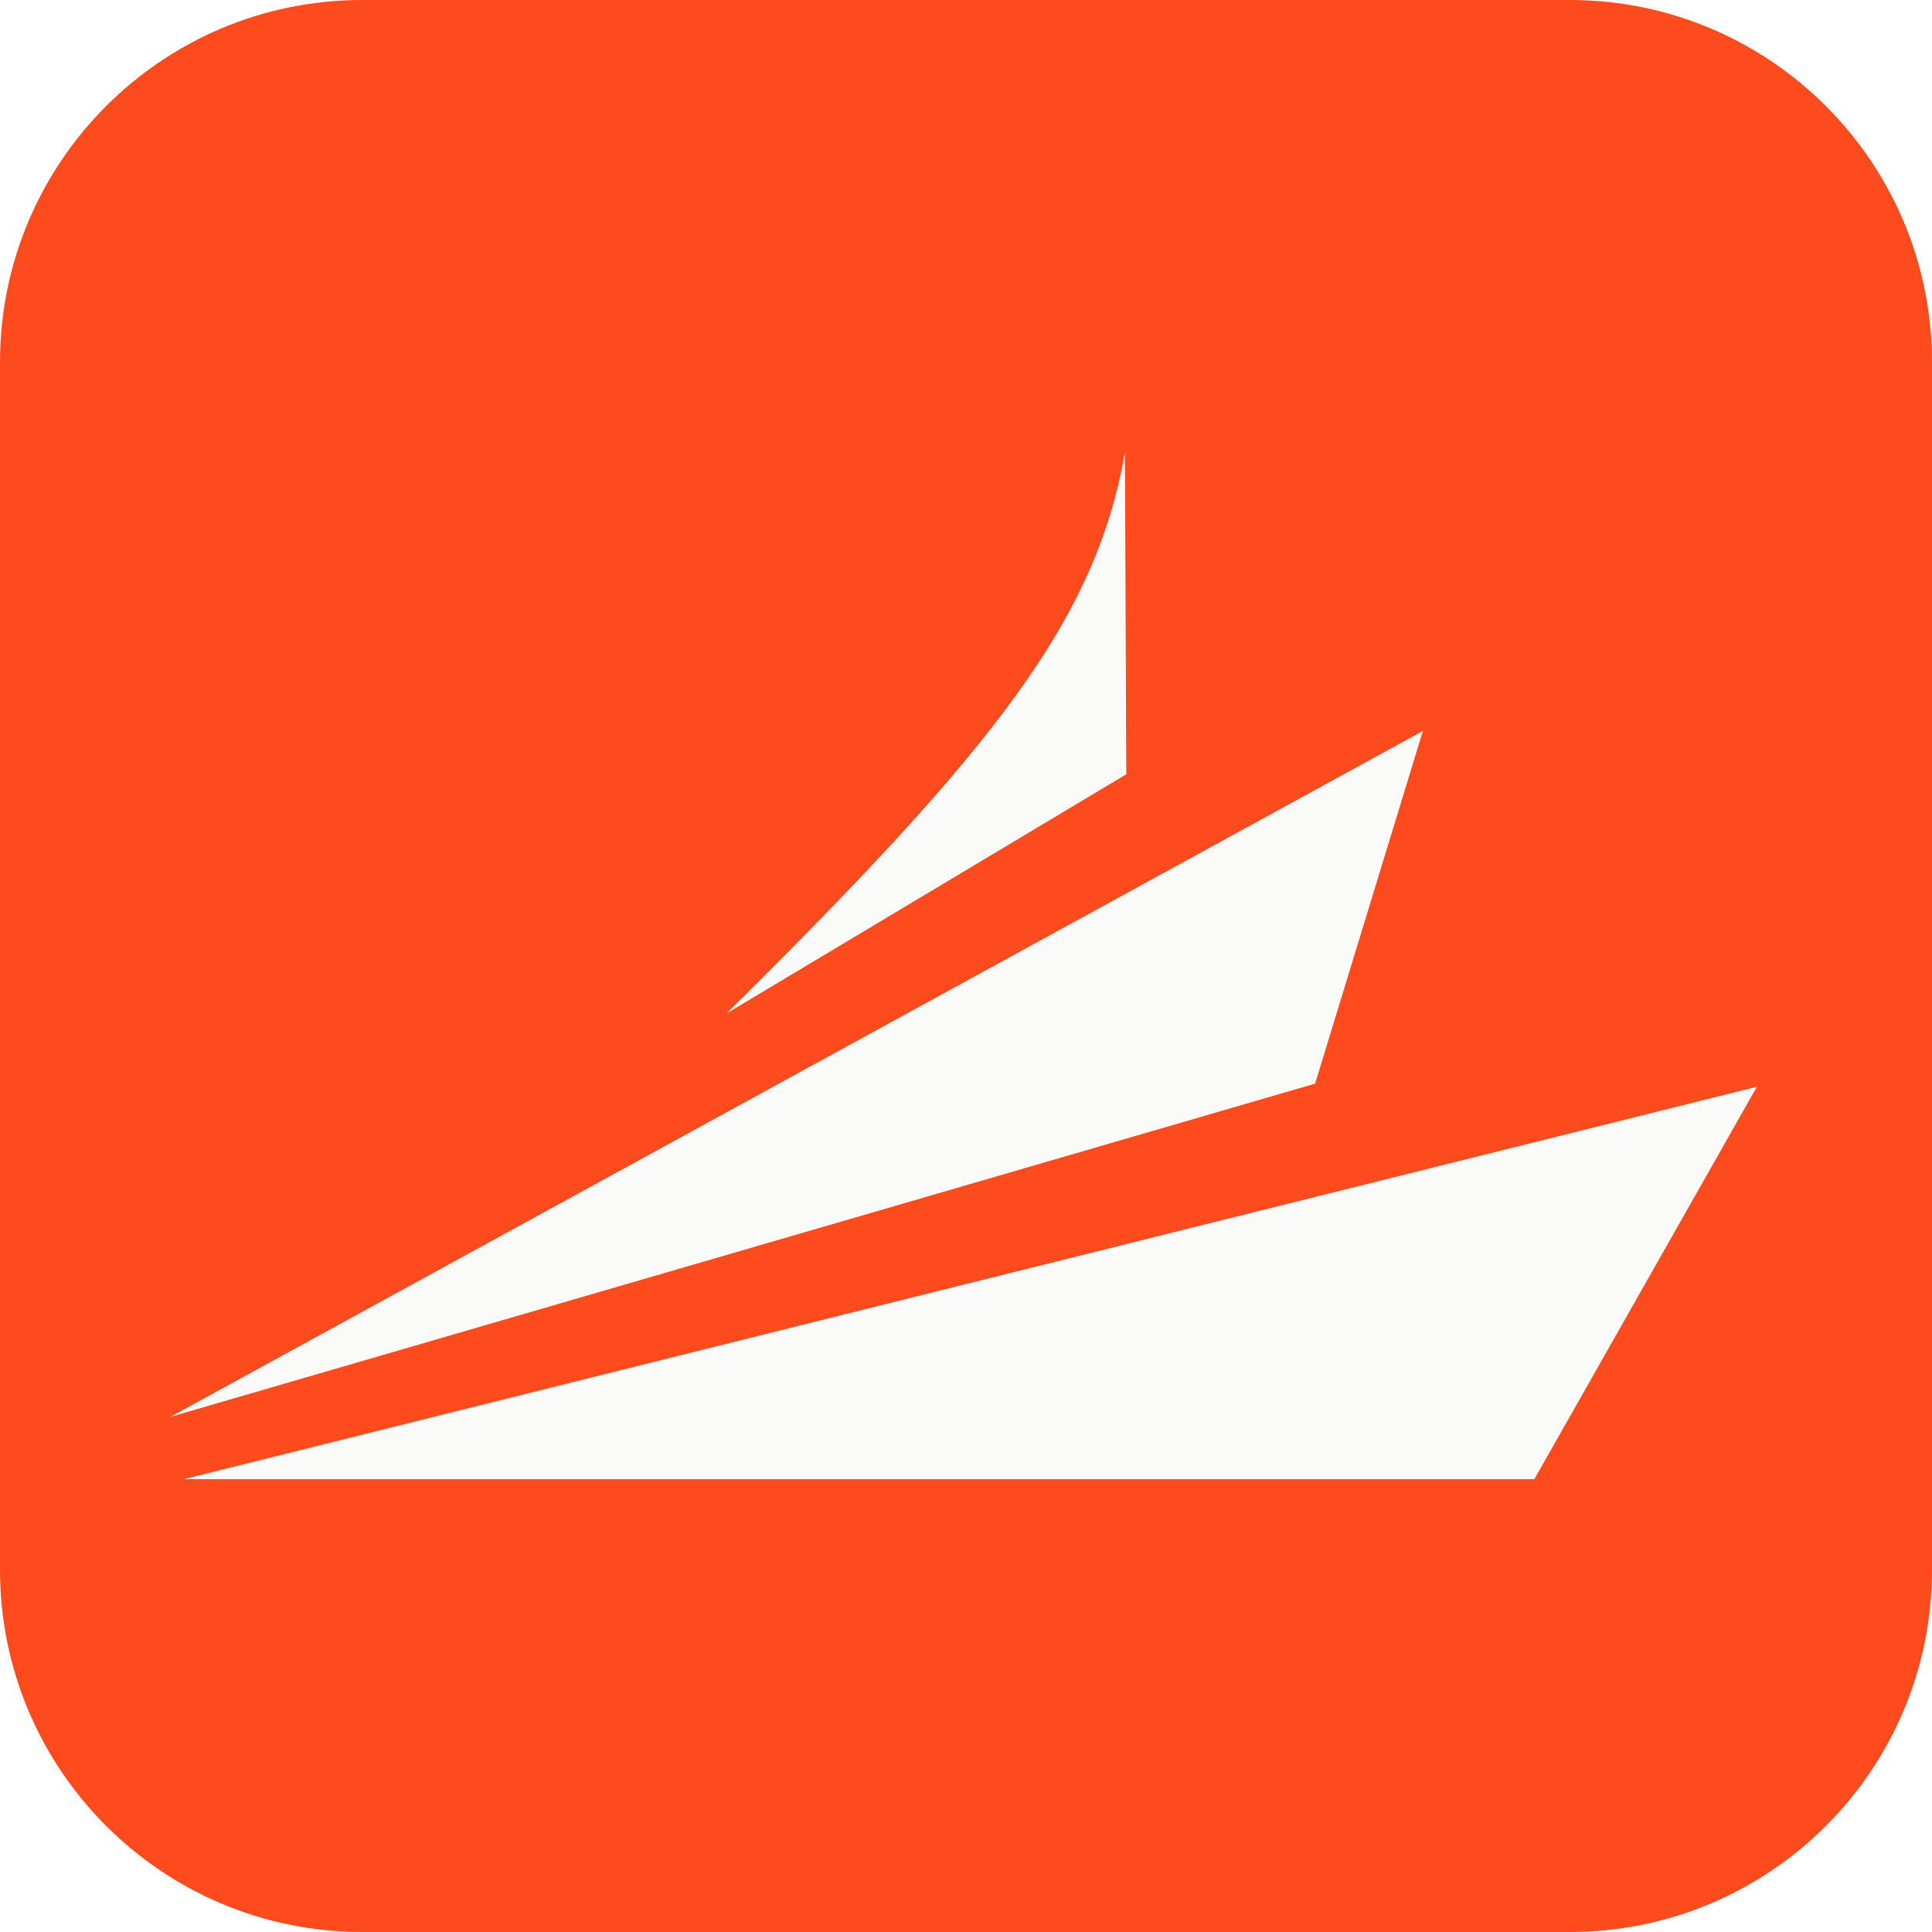
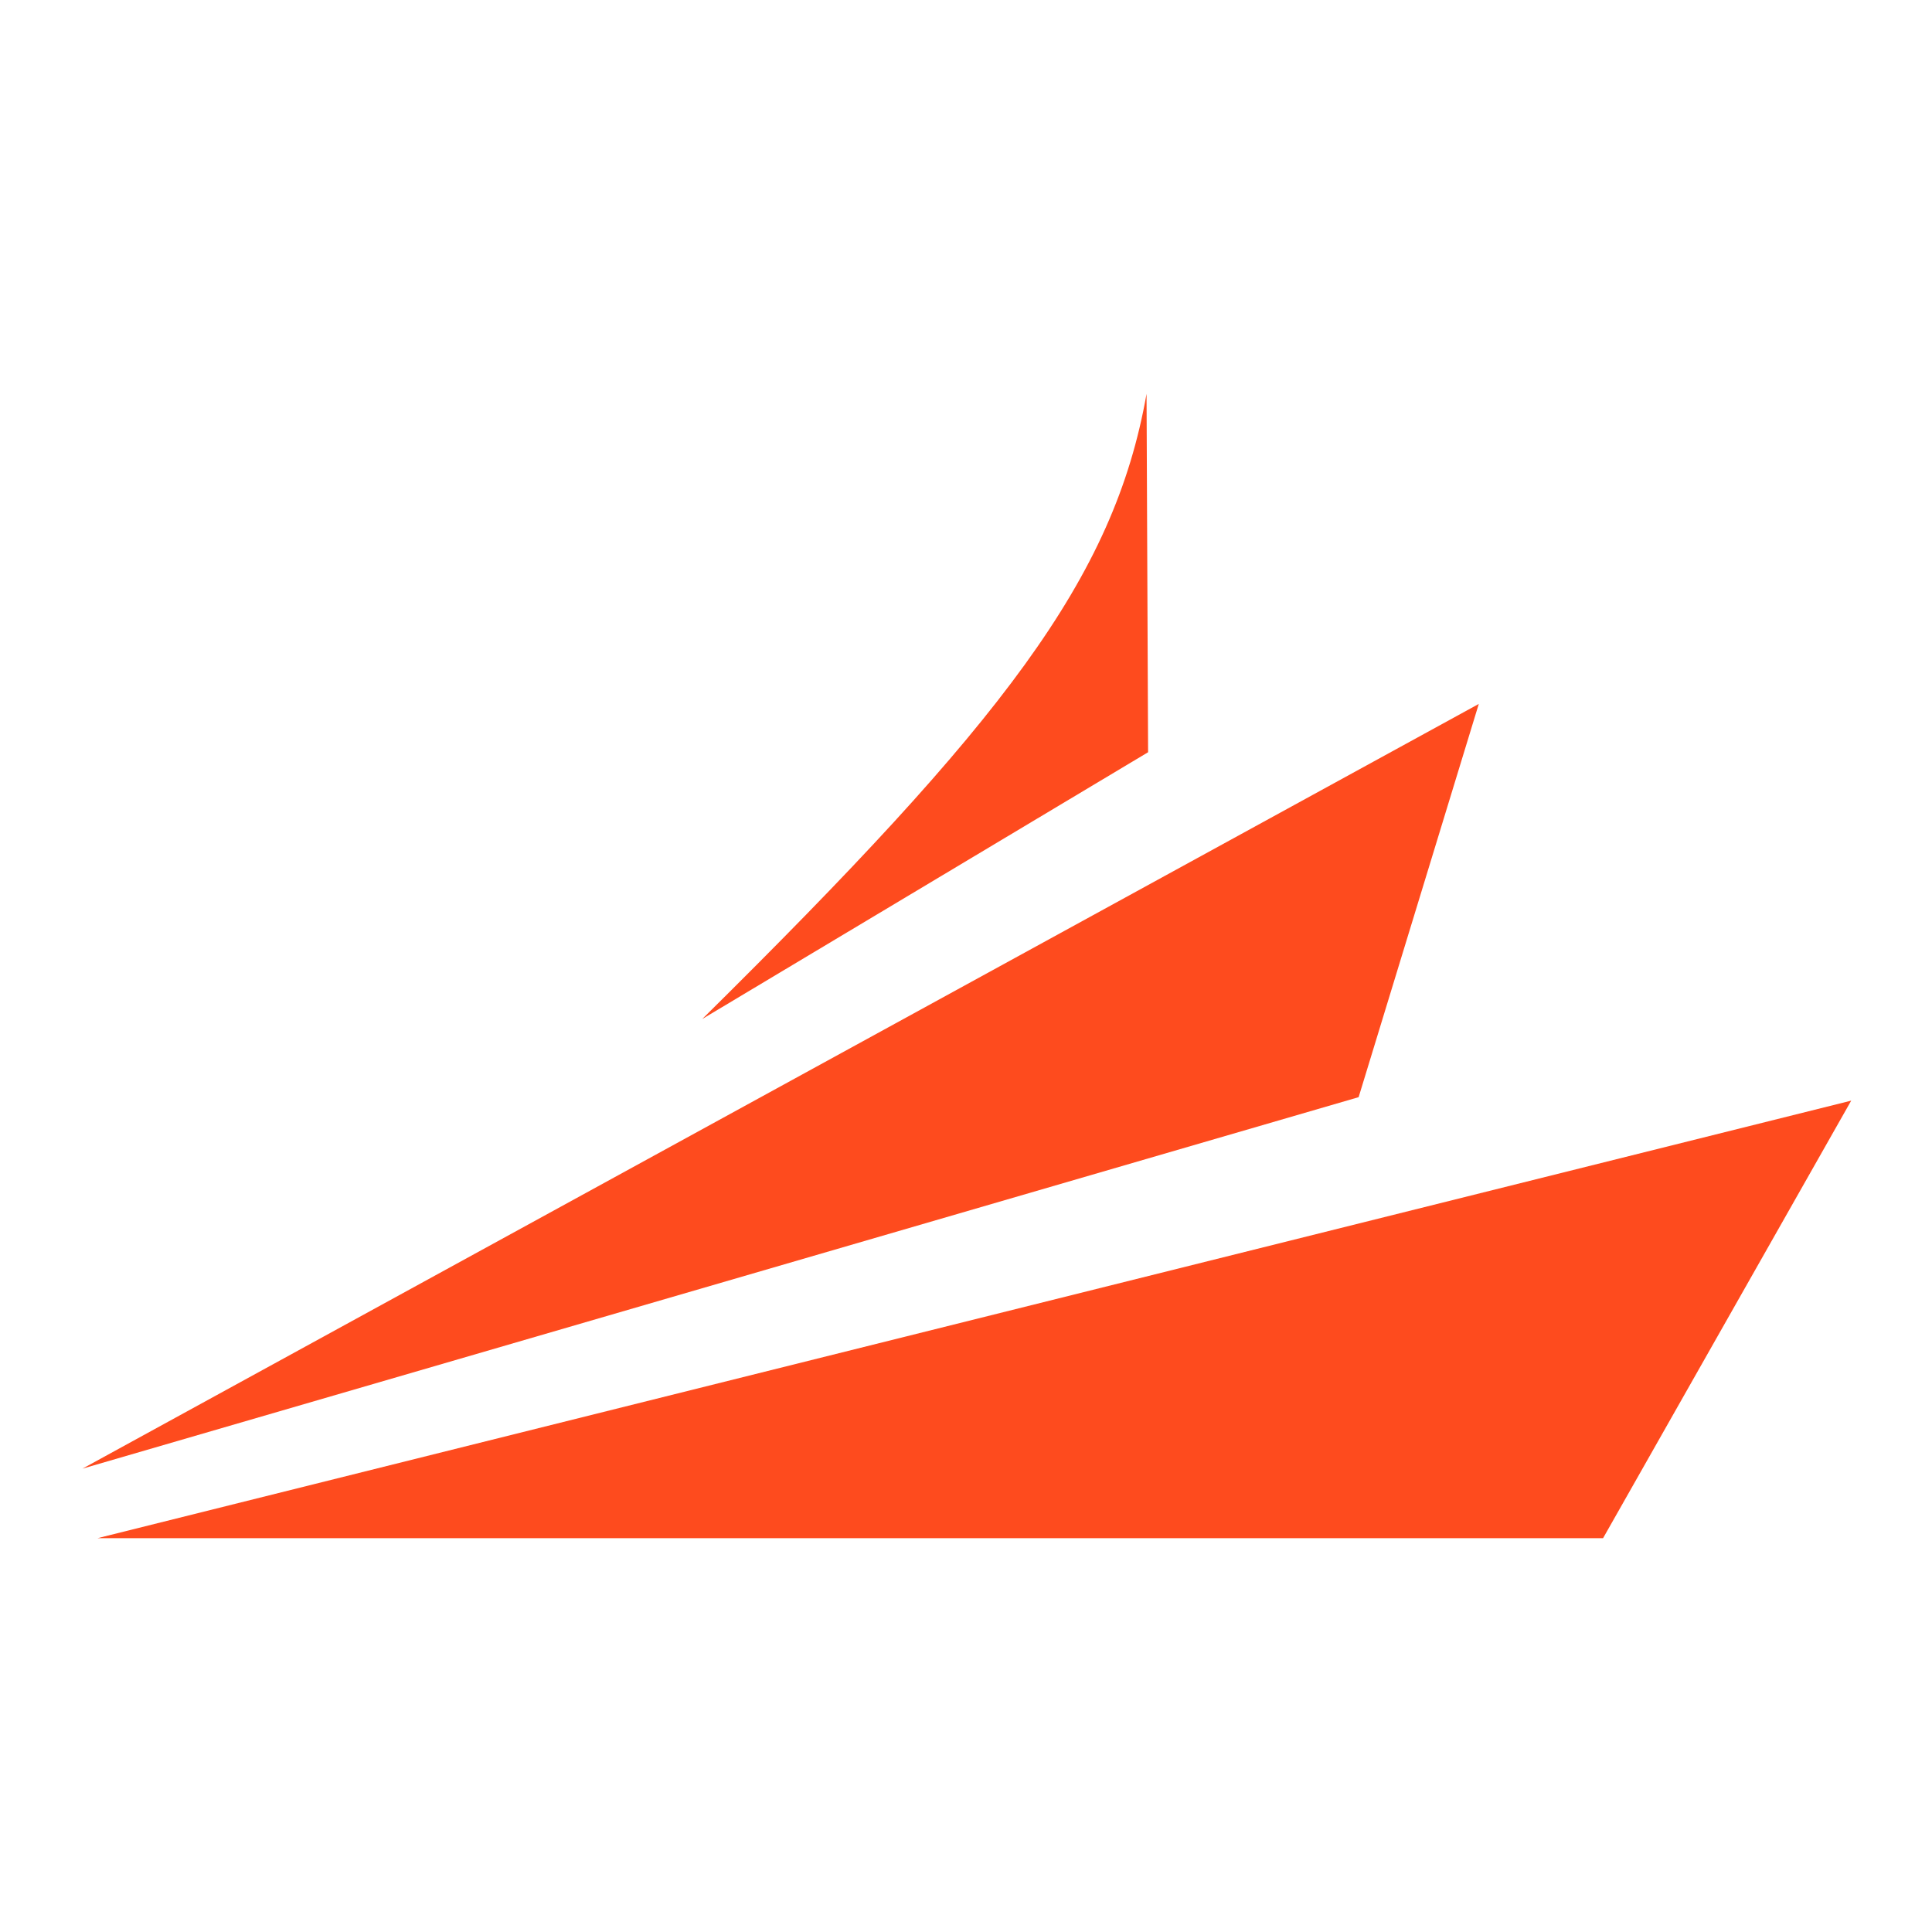
- <svg xmlns="http://www.w3.org/2000/svg" viewBox="0 0 64 64">
-   <rect width="64" height="64" rx="12" fill="#FE4B1E" />
-   <g transform="translate(5.6 15) scale(1)">
-     <g transform="scale(1.0)">
-       <path fill="#FAFAF9" d="M52.6 21L45.227 34H0.495L52.6 21Z" transform="translate(0 0)" />
-       <path fill="#FAFAF9" d="M41.535 9.214L37.965 20.897L0.049 31.934L41.535 9.214Z" />
-       <path fill="#FAFAF9" d="M31.71 10.649L31.664 5.8e-05C30.691 5.51 27.395 9.749 18.464 18.575L31.71 10.649Z" />
-     </g>
-   </g>
+ <svg xmlns="http://www.w3.org/2000/svg" viewBox="0 -11.7 57.4 57.4">
+   <path fill="#FE4B1E" d="M55 21L47.627 34H2.895L55 21Z" />
+   <path fill="#FE4B1E" d="M43.935 9.214L40.365 20.897L2.449 31.934L43.935 9.214Z" />
+   <path fill="#FE4B1E" d="M34.11 10.649L34.064 5.80164e-05C33.091 5.51 29.795 9.749 20.864 18.575L34.11 10.649Z" />
</svg>
